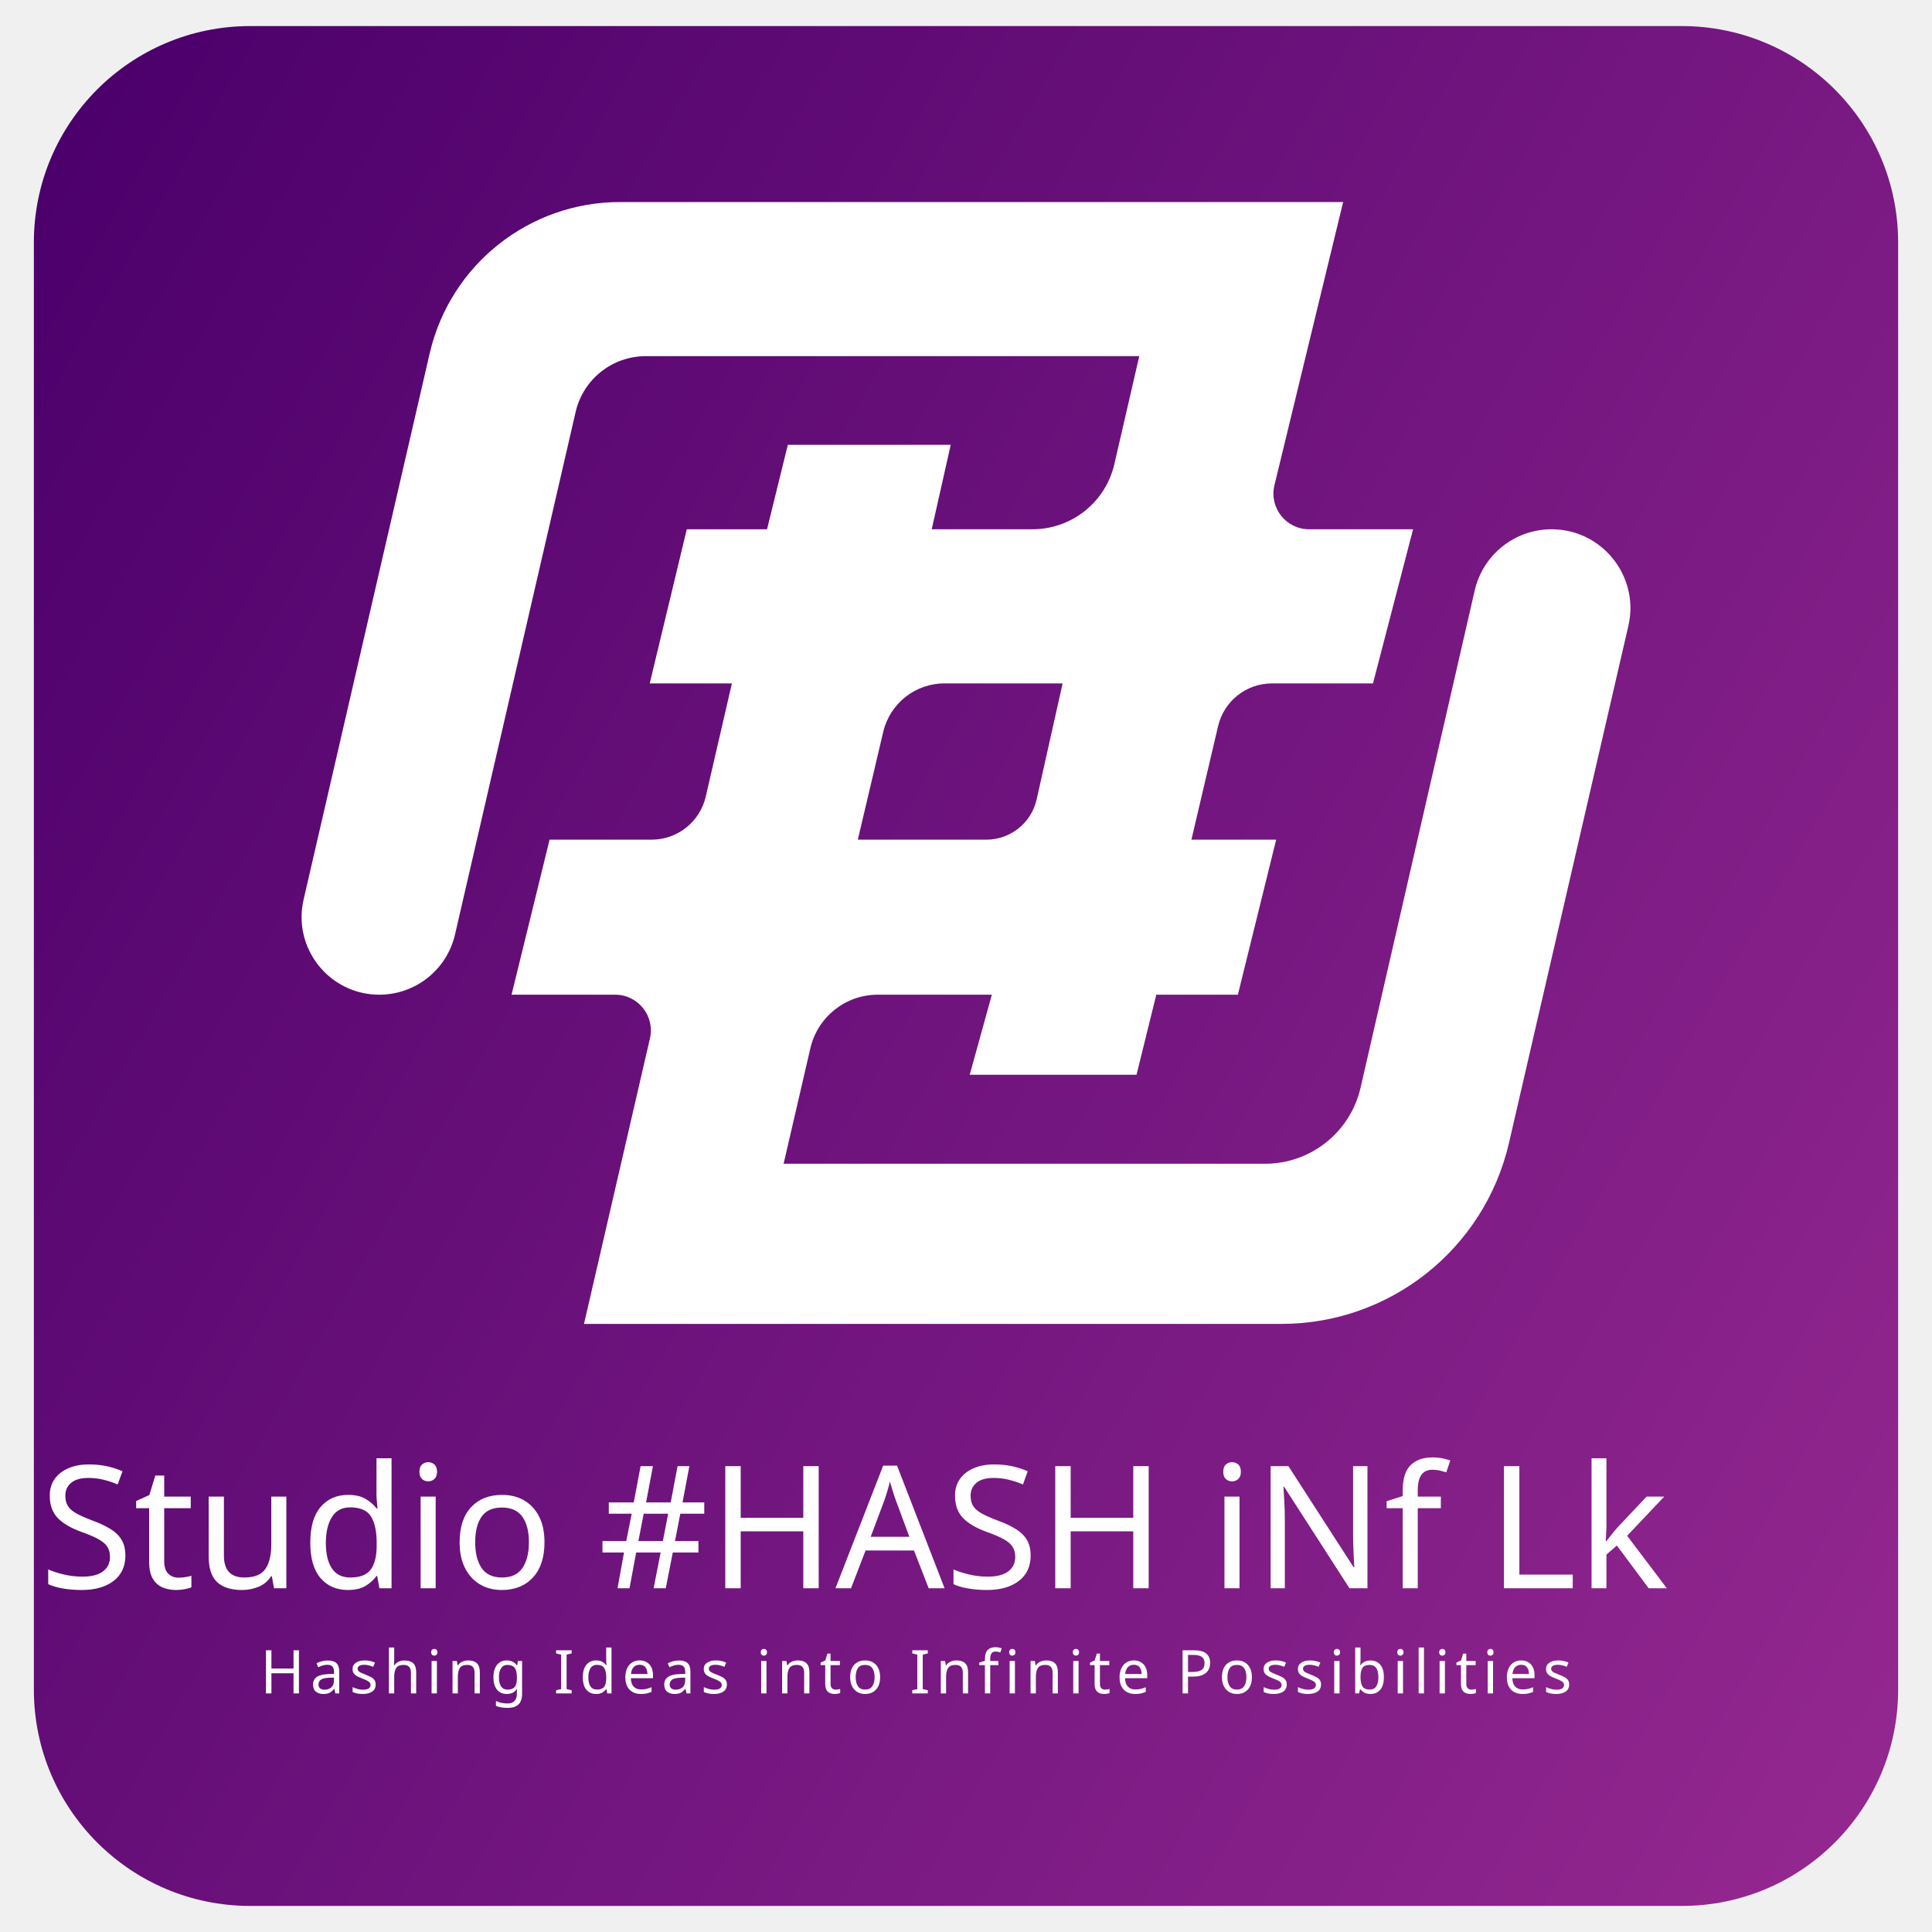
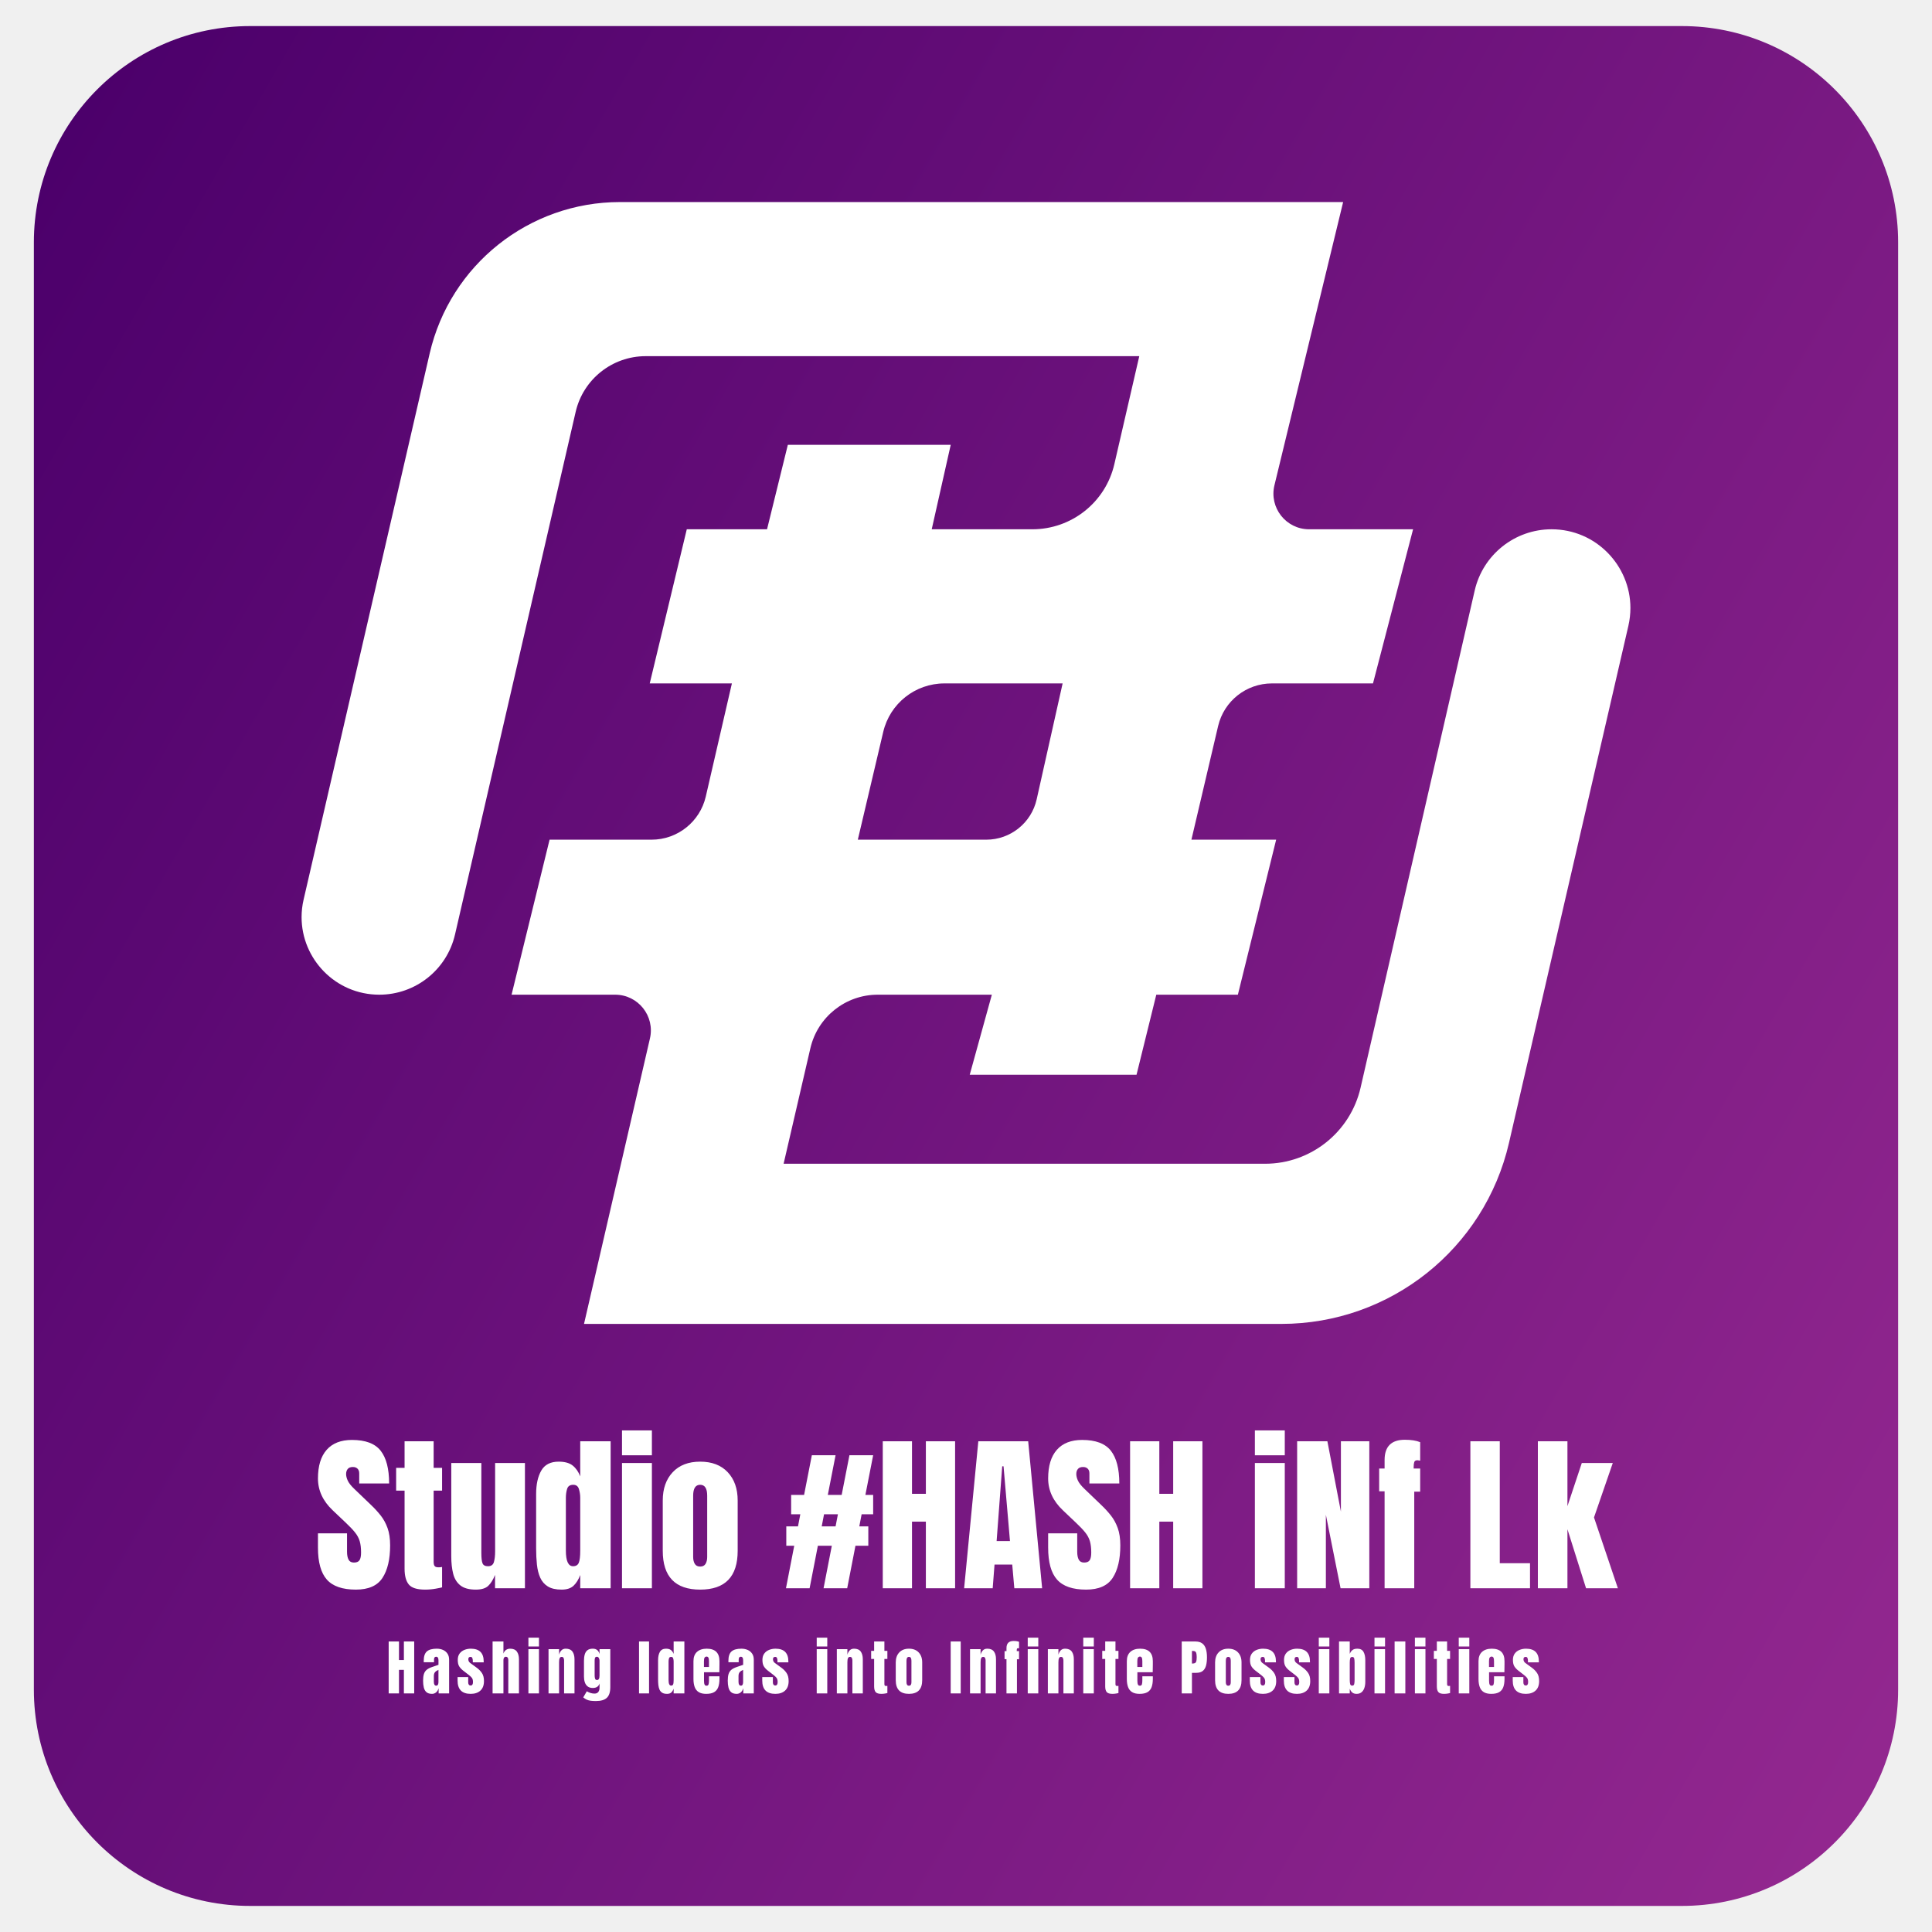
<svg xmlns="http://www.w3.org/2000/svg" viewBox="0 0 1920 1920">
  <defs>
    <style>
      .cls-1{fill:url(#Unnamed_gradient_80)}
      .cls-2{fill:#ffffff}
-       .cls-3{font-family:Anton;font-size:170;fill:#ffffff;text-anchor:middle}
-       .cls-4{font-family:Anton;font-size:60;fill:#ffffff;letter-spacing:5.34;text-anchor:middle}
    </style>
    <linearGradient id="Unnamed_gradient_80" x1="-684.118" y1="1426.424" x2="1378.124" y2="2617.059" gradientUnits="userSpaceOnUse">
      <stop offset="0" stop-color="#4c006b" />
      <stop offset="0.994" stop-color="#92278f" />
    </linearGradient>
  </defs>
  <g id="Layer_1" data-name="Layer 1">
    <path d="M248.61 25.915 L1671.39 25.915 C1790.104 25.915 1886.341 122.152 1886.341 240.867 L1886.341 1679.133 C1886.341 1797.848 1790.104 1894.085 1671.39 1894.085 L248.61 1894.085 C129.896 1894.085 33.659 1797.848 33.659 1679.133 L33.659 240.867 C33.659 122.152 129.896 25.915 248.61 25.915 Z" class="cls-1" />
    <path d="M1541.91 525.992 C1505.393 525.992 1473.713 551.242 1465.544 586.847 L1352.131 1080.922 C1341.967 1125.142 1302.585 1156.524 1257.22 1156.524 L778.74 1156.524 L805.348 1041.71 C812.563 1010.583 840.295 988.515 872.25 988.515 L985.685 988.515 L963.703 1068.106 L1129.462 1068.106 L1149.111 988.515 L1230.187 988.515 L1268.232 834.468 L1184.016 834.468 L1210.56 721.5 C1216.395 696.696 1238.547 679.169 1264.031 679.169 L1364.459 679.169 L1404.307 525.992 L1300.994 525.992 C1278.014 525.992 1261.103 504.497 1266.535 482.197 L1334.795 200.795 L616.121 200.795 C525.772 200.795 447.369 263.178 427.02 351.214 L301.724 893.986 C300.345 899.843 299.709 905.72 299.709 911.47 C299.709 952.91 333.361 988.515 376.944 988.515 C412.91 988.515 444.101 963.711 452.186 928.7 L572.092 409.29 C579.582 376.931 608.418 353.951 641.71 353.951 L1132.2 353.951 L1107.437 461.233 C1098.695 499.15 1064.915 525.992 1025.958 525.992 L925.934 525.992 L944.818 442.072 L782.941 442.072 L762.274 525.992 L682.514 525.992 L645.699 679.169 L727.349 679.169 L701.398 791.606 C695.606 816.666 673.262 834.468 647.524 834.468 L546.163 834.468 L508.394 988.515 L611.325 988.515 C634.156 988.515 651.025 1009.755 645.912 1031.971 L580.389 1315.685 L1273.431 1315.685 C1381.518 1315.685 1475.305 1241.101 1499.621 1135.751 L1618.254 622.006 C1619.612 616.001 1620.291 610.039 1620.291 604.204 C1620.291 562.191 1586.151 525.992 1541.91 525.992 Z M877.746 727.356 C884.409 699.093 909.574 679.169 938.58 679.169 L1056.025 679.169 L1030.244 794.322 C1025.003 817.769 1004.188 834.468 980.147 834.468 L852.496 834.468 Z" class="cls-2" />
-     <text transform="matrix(1 0 0 1 959.1297 1578.415)" x="0" y="0" xml:space="preserve" class="cls-3">
-       <tspan x="0" y="0">Studio #HASH iNf Lk</tspan>
-     </text>
-     <text transform="matrix(1 0 0 1 960 1682.868)" x="0" y="0" xml:space="preserve" class="cls-4">
-       <tspan x="0" y="0">Hashing Ideas into Infinite Possibilities</tspan>
-     </text>
+     <g>
+       <path d="M353.671 1579.743 C340.334 1579.743 330.719 1576.423 324.826 1569.782 C318.932 1563.142 315.985 1552.572 315.985 1538.073 L315.985 1523.796 L344.872 1523.796 L344.872 1542.058 C344.872 1545.433 345.384 1548.076 346.408 1549.985 C347.431 1551.894 349.216 1552.849 351.762 1552.849 C354.418 1552.849 356.258 1552.074 357.282 1550.524 C358.305 1548.975 358.817 1546.429 358.817 1542.888 C358.817 1538.405 358.375 1534.656 357.489 1531.64 C356.604 1528.624 355.068 1525.747 352.882 1523.007 C350.696 1520.268 347.667 1517.072 343.793 1513.42 L330.678 1500.969 C320.883 1491.727 315.985 1481.158 315.985 1469.26 C315.985 1456.809 318.877 1447.318 324.66 1440.788 C330.442 1434.258 338.812 1430.993 349.769 1430.993 C363.161 1430.993 372.666 1434.562 378.283 1441.701 C383.899 1448.84 386.708 1459.686 386.708 1474.24 L356.991 1474.24 L356.991 1464.196 C356.991 1462.204 356.424 1460.655 355.289 1459.548 C354.155 1458.441 352.619 1457.888 350.682 1457.888 C348.358 1457.888 346.657 1458.538 345.578 1459.838 C344.498 1461.139 343.959 1462.813 343.959 1464.86 C343.959 1466.908 344.512 1469.121 345.619 1471.501 C346.726 1473.88 348.912 1476.62 352.177 1479.719 L369.027 1495.905 C372.403 1499.115 375.502 1502.504 378.324 1506.074 C381.146 1509.643 383.415 1513.793 385.131 1518.525 C386.846 1523.256 387.704 1529.025 387.704 1535.832 C387.704 1549.556 385.172 1560.305 380.109 1568.081 C375.045 1575.856 366.233 1579.743 353.671 1579.743 Z M422.484 1579.743 C414.46 1579.743 409.051 1578.041 406.256 1574.638 C403.462 1571.235 402.064 1566.019 402.064 1558.991 L402.064 1481.379 L393.681 1481.379 L393.681 1458.718 L402.064 1458.718 L402.064 1432.321 L430.951 1432.321 L430.951 1458.718 L439.335 1458.718 L439.335 1481.379 L430.951 1481.379 L430.951 1552.019 C430.951 1554.066 431.283 1555.505 431.947 1556.335 C432.611 1557.165 433.884 1557.58 435.765 1557.58 C437.094 1557.58 438.283 1557.469 439.335 1557.248 L439.335 1577.502 C438.671 1577.723 436.596 1578.152 433.109 1578.789 C429.623 1579.425 426.081 1579.743 422.484 1579.743 Z M472.787 1579.743 C466.146 1579.743 461.069 1578.36 457.555 1575.593 C454.041 1572.826 451.648 1568.966 450.375 1564.013 C449.102 1559.06 448.466 1553.264 448.466 1546.623 L448.466 1453.903 L478.349 1453.903 L478.349 1543.137 C478.349 1548.117 478.736 1551.59 479.511 1553.554 C480.285 1555.519 482.112 1556.501 484.989 1556.501 C488.088 1556.501 490.039 1555.117 490.841 1552.351 C491.644 1549.584 492.045 1546.014 492.045 1541.643 L492.045 1453.903 L521.679 1453.903 L521.679 1578.415 L491.962 1578.415 L491.962 1565.134 C490.08 1569.893 487.825 1573.518 485.197 1576.008 C482.568 1578.498 478.432 1579.743 472.787 1579.743 Z M558.119 1579.743 C552.364 1579.743 547.798 1578.692 544.423 1576.589 C541.047 1574.486 538.529 1571.581 536.869 1567.873 C535.209 1564.165 534.116 1559.821 533.59 1554.841 C533.064 1549.86 532.802 1544.52 532.802 1538.82 L532.802 1484.699 C532.802 1475.126 534.503 1467.378 537.907 1461.457 C541.31 1455.536 547.079 1452.575 555.214 1452.575 C561.246 1452.575 565.88 1453.862 569.118 1456.435 C572.355 1459.008 574.859 1462.591 576.63 1467.185 L576.63 1432.321 L606.845 1432.321 L606.845 1578.415 L576.63 1578.415 L576.63 1565.217 C574.97 1569.699 572.77 1573.241 570.031 1575.842 C567.291 1578.443 563.321 1579.743 558.119 1579.743 Z M569.491 1556.501 C572.313 1556.501 574.209 1555.366 575.177 1553.098 C576.146 1550.829 576.63 1546.761 576.63 1540.895 L576.63 1488.518 C576.63 1485.585 576.201 1482.693 575.343 1479.843 C574.485 1476.993 572.59 1475.568 569.657 1475.568 C566.447 1475.568 564.428 1476.924 563.598 1479.636 C562.767 1482.347 562.352 1485.308 562.352 1488.518 L562.352 1540.895 C562.352 1551.299 564.732 1556.501 569.491 1556.501 Z M618.134 1446.267 L618.134 1421.53 L647.85 1421.53 L647.85 1446.267 Z M618.134 1578.415 L618.134 1453.903 L647.85 1453.903 L647.85 1578.415 Z M695.829 1579.743 C671.037 1579.743 658.641 1566.877 658.641 1541.144 L658.641 1491.174 C658.641 1479.442 661.934 1470.076 668.519 1463.076 C675.105 1456.075 684.208 1452.575 695.829 1452.575 C707.505 1452.575 716.636 1456.075 723.222 1463.076 C729.807 1470.076 733.099 1479.442 733.099 1491.174 L733.099 1541.144 C733.099 1566.877 720.676 1579.743 695.829 1579.743 Z M695.829 1556.833 C698.319 1556.833 700.104 1555.934 701.183 1554.135 C702.262 1552.337 702.802 1550.054 702.802 1547.287 L702.802 1486.442 C702.802 1479.193 700.477 1475.568 695.829 1475.568 C691.181 1475.568 688.856 1479.193 688.856 1486.442 L688.856 1547.287 C688.856 1550.054 689.396 1552.337 690.475 1554.135 C691.554 1555.934 693.339 1556.833 695.829 1556.833 Z M781.078 1578.415 L789.296 1536.164 L781.41 1536.164 L781.41 1516.906 L793.031 1516.906 L795.355 1504.87 L786.224 1504.87 L786.224 1485.612 L799.091 1485.612 L806.81 1446.184 L830.385 1446.184 L822.665 1485.612 L836.444 1485.612 L844.164 1446.184 L867.738 1446.184 L860.018 1485.612 L867.738 1485.612 L867.738 1504.87 L856.283 1504.87 L853.959 1516.906 L862.924 1516.906 L862.924 1536.164 L850.14 1536.164 L841.923 1578.415 L818.432 1578.415 L826.649 1536.164 L812.787 1536.164 L804.569 1578.415 Z M816.605 1516.906 L830.385 1516.906 L832.709 1504.87 L818.93 1504.87 Z M877.284 1578.415 L877.284 1432.321 L906.337 1432.321 L906.337 1484.533 L920.116 1484.533 L920.116 1432.321 L949.169 1432.321 L949.169 1578.415 L920.116 1578.415 L920.116 1512.175 L906.337 1512.175 L906.337 1578.415 Z M958.134 1578.415 L972.245 1432.321 L1021.801 1432.321 L1035.663 1578.415 L1008.021 1578.415 L1005.946 1554.841 L988.349 1554.841 L986.522 1578.415 Z M990.424 1531.516 L1003.705 1531.516 L997.313 1457.224 L995.985 1457.224 Z M1079.325 1579.743 C1065.988 1579.743 1056.373 1576.423 1050.48 1569.782 C1044.586 1563.142 1041.64 1552.572 1041.64 1538.073 L1041.64 1523.796 L1070.526 1523.796 L1070.526 1542.058 C1070.526 1545.433 1071.038 1548.076 1072.062 1549.985 C1073.086 1551.894 1074.87 1552.849 1077.416 1552.849 C1080.072 1552.849 1081.912 1552.074 1082.936 1550.524 C1083.96 1548.975 1084.472 1546.429 1084.472 1542.888 C1084.472 1538.405 1084.029 1534.656 1083.143 1531.64 C1082.258 1528.624 1080.722 1525.747 1078.536 1523.007 C1076.351 1520.268 1073.321 1517.072 1069.447 1513.42 L1056.332 1500.969 C1046.537 1491.727 1041.64 1481.158 1041.64 1469.26 C1041.64 1456.809 1044.531 1447.318 1050.314 1440.788 C1056.097 1434.258 1064.467 1430.993 1075.424 1430.993 C1088.816 1430.993 1098.32 1434.562 1103.937 1441.701 C1109.554 1448.84 1112.362 1459.686 1112.362 1474.24 L1082.645 1474.24 L1082.645 1464.196 C1082.645 1462.204 1082.078 1460.655 1080.944 1459.548 C1079.809 1458.441 1078.274 1457.888 1076.337 1457.888 C1074.013 1457.888 1072.311 1458.538 1071.232 1459.838 C1070.153 1461.139 1069.613 1462.813 1069.613 1464.86 C1069.613 1466.908 1070.167 1469.121 1071.273 1471.501 C1072.38 1473.88 1074.566 1476.62 1077.831 1479.719 L1094.682 1495.905 C1098.057 1499.115 1101.156 1502.504 1103.978 1506.074 C1106.801 1509.643 1109.07 1513.793 1110.785 1518.525 C1112.501 1523.256 1113.358 1529.025 1113.358 1535.832 C1113.358 1549.556 1110.827 1560.305 1105.763 1568.081 C1100.7 1575.856 1091.887 1579.743 1079.325 1579.743 Z M1123.07 1578.415 L1123.07 1432.321 L1152.123 1432.321 L1152.123 1484.533 L1165.902 1484.533 L1165.902 1432.321 L1194.955 1432.321 L1194.955 1578.415 L1165.902 1578.415 L1165.902 1512.175 L1152.123 1512.175 L1152.123 1578.415 Z M1247.084 1446.267 L1247.084 1421.53 L1276.801 1421.53 L1276.801 1446.267 Z M1247.084 1578.415 L1247.084 1453.903 L1276.801 1453.903 L1276.801 1578.415 Z M1289.086 1578.415 L1289.086 1432.321 L1319.135 1432.321 L1332.582 1502.297 L1332.582 1432.321 L1360.805 1432.321 L1360.805 1578.415 L1332.25 1578.415 L1317.64 1505.368 L1317.64 1578.415 Z M1375.995 1578.415 L1375.995 1482.043 L1370.599 1482.043 L1370.599 1459.382 L1375.995 1459.382 L1375.995 1450.915 C1375.995 1437.523 1382.691 1430.827 1396.083 1430.827 C1402.391 1430.827 1407.483 1431.63 1411.356 1433.234 L1411.356 1451.579 C1409.973 1451.302 1409.06 1451.164 1408.617 1451.164 C1406.902 1451.164 1405.85 1451.787 1405.463 1453.032 C1405.075 1454.277 1404.882 1455.868 1404.882 1457.805 L1404.882 1459.382 L1411.356 1459.382 L1411.356 1482.375 L1405.463 1482.375 L1405.463 1578.415 Z M1461.244 1578.415 L1461.244 1432.321 L1490.463 1432.321 L1490.463 1553.513 L1520.512 1553.513 L1520.512 1578.415 Z M1528.314 1578.415 L1528.314 1432.321 L1557.699 1432.321 L1557.699 1496.818 L1571.976 1453.903 L1602.772 1453.903 L1584.096 1508.024 L1607.836 1578.415 L1576.21 1578.415 L1557.699 1519.728 L1557.699 1578.415 Z" class="cls-2" />
+     </g>
+     <g>
+       <path d="M386.262 1682.868 L386.262 1631.305 L396.516 1631.305 L396.516 1649.733 L401.38 1649.733 L401.38 1631.305 L411.634 1631.305 L411.634 1682.868 L401.38 1682.868 L401.38 1659.489 L396.516 1659.489 L396.516 1682.868 Z M429.366 1683.337 C426.925 1683.337 425.064 1682.77 423.785 1681.637 C422.506 1680.505 421.632 1678.952 421.163 1676.979 C420.694 1675.007 420.46 1672.77 420.46 1670.27 C420.46 1667.594 420.724 1665.402 421.251 1663.693 C421.778 1661.984 422.682 1660.583 423.961 1659.489 C425.24 1658.395 427.003 1657.468 429.249 1656.706 L435.753 1654.479 L435.753 1649.968 C435.753 1647.604 434.981 1646.423 433.438 1646.423 C432.032 1646.423 431.329 1647.38 431.329 1649.294 L431.329 1651.93 L421.134 1651.93 C421.114 1651.774 421.104 1651.574 421.104 1651.33 C421.104 1651.086 421.104 1650.807 421.104 1650.495 C421.104 1646.12 422.135 1643.019 424.195 1641.193 C426.256 1639.367 429.522 1638.454 433.995 1638.454 C436.339 1638.454 438.438 1638.869 440.294 1639.699 C442.149 1640.529 443.619 1641.755 444.703 1643.376 C445.787 1644.997 446.329 1646.999 446.329 1649.382 L446.329 1682.868 L435.899 1682.868 L435.899 1677.653 C435.391 1679.489 434.552 1680.895 433.38 1681.872 C432.208 1682.848 430.87 1683.337 429.366 1683.337 Z M433.497 1675.192 C434.356 1675.192 434.942 1674.831 435.255 1674.108 C435.567 1673.386 435.724 1672.604 435.724 1671.764 L435.724 1659.518 C434.278 1660.104 433.155 1660.842 432.354 1661.73 C431.554 1662.619 431.153 1663.923 431.153 1665.641 L431.153 1671.296 C431.153 1673.893 431.934 1675.192 433.497 1675.192 Z M467.753 1683.337 C459.081 1683.337 454.745 1678.942 454.745 1670.153 L454.745 1666.667 L465.292 1666.667 L465.292 1671.823 C465.292 1672.819 465.487 1673.6 465.878 1674.167 C466.269 1674.733 466.894 1675.016 467.753 1675.016 C469.276 1675.016 470.038 1673.874 470.038 1671.589 C470.038 1669.675 469.638 1668.244 468.837 1667.297 C468.036 1666.349 467.06 1665.436 465.907 1664.557 L460.312 1660.251 C458.554 1658.884 457.216 1657.438 456.298 1655.915 C455.38 1654.391 454.921 1652.272 454.921 1649.557 C454.921 1647.038 455.522 1644.958 456.723 1643.317 C457.924 1641.677 459.516 1640.456 461.498 1639.655 C463.481 1638.854 465.624 1638.454 467.929 1638.454 C476.444 1638.454 480.702 1642.702 480.702 1651.198 L480.702 1652.018 L469.862 1652.018 L469.862 1650.348 C469.862 1649.469 469.711 1648.62 469.408 1647.8 C469.106 1646.979 468.515 1646.569 467.636 1646.569 C466.151 1646.569 465.409 1647.35 465.409 1648.913 C465.409 1650.495 466.034 1651.735 467.284 1652.634 L473.788 1657.38 C475.819 1658.844 477.523 1660.583 478.9 1662.594 C480.277 1664.606 480.966 1667.282 480.966 1670.622 C480.966 1674.762 479.789 1677.917 477.436 1680.085 C475.082 1682.253 471.855 1683.337 467.753 1683.337 Z M489.529 1682.868 L489.529 1631.305 L500.31 1631.305 L500.31 1643.288 C500.876 1641.647 501.745 1640.431 502.917 1639.64 C504.089 1638.849 505.456 1638.454 507.019 1638.454 C510.066 1638.454 512.282 1639.411 513.669 1641.325 C515.056 1643.239 515.749 1645.807 515.749 1649.03 L515.749 1682.868 L505.144 1682.868 L505.144 1649.704 C505.144 1648.747 504.944 1647.966 504.543 1647.36 C504.143 1646.755 503.513 1646.452 502.654 1646.452 C501.931 1646.452 501.36 1646.764 500.94 1647.389 C500.52 1648.014 500.31 1648.757 500.31 1649.616 L500.31 1682.868 Z M525.132 1636.227 L525.132 1627.497 L535.62 1627.497 L535.62 1636.227 Z M525.132 1682.868 L525.132 1638.923 L535.62 1638.923 L535.62 1682.868 Z M545.121 1682.868 L545.121 1638.923 L555.609 1638.923 L555.609 1644.518 C556 1642.839 556.727 1641.408 557.792 1640.226 C558.856 1639.045 560.335 1638.454 562.23 1638.454 C565.277 1638.454 567.489 1639.391 568.866 1641.266 C570.243 1643.141 570.931 1645.71 570.931 1648.971 L570.931 1682.868 L560.589 1682.868 L560.589 1650.055 C560.589 1649.196 560.414 1648.4 560.062 1647.668 C559.71 1646.935 559.105 1646.569 558.246 1646.569 C557.445 1646.569 556.854 1646.847 556.473 1647.404 C556.092 1647.961 555.853 1648.654 555.755 1649.484 C555.658 1650.314 555.609 1651.139 555.609 1651.96 L555.609 1682.868 Z M592.209 1690.485 C590.177 1690.485 588.434 1690.383 586.979 1690.178 C585.524 1689.972 584.22 1689.606 583.068 1689.079 C581.916 1688.552 580.763 1687.809 579.611 1686.852 L583.156 1680.788 C585.715 1682.311 588.273 1683.073 590.832 1683.073 C592.511 1683.073 593.761 1682.536 594.582 1681.462 C595.402 1680.387 595.812 1678.991 595.812 1677.272 L595.812 1672.966 C594.972 1675.973 592.736 1677.477 589.103 1677.477 C587.013 1677.477 585.324 1676.979 584.035 1675.983 C582.746 1674.987 581.808 1673.639 581.222 1671.94 C580.636 1670.241 580.343 1668.346 580.343 1666.257 L580.343 1650.466 C580.343 1648.102 580.597 1646.017 581.105 1644.211 C581.613 1642.404 582.502 1640.993 583.771 1639.977 C585.041 1638.962 586.818 1638.454 589.103 1638.454 C591.037 1638.454 592.546 1638.942 593.63 1639.919 C594.714 1640.895 595.441 1642.214 595.812 1643.874 L595.812 1638.923 L606.506 1638.923 L606.506 1676.598 C606.506 1681.579 605.358 1685.138 603.063 1687.277 C600.768 1689.416 597.15 1690.485 592.209 1690.485 Z M593.351 1669.567 C594.992 1669.567 595.812 1668.083 595.812 1665.114 L595.812 1650.173 C595.812 1649.372 595.583 1648.552 595.124 1647.712 C594.665 1646.872 594.035 1646.452 593.234 1646.452 C592.218 1646.452 591.584 1646.828 591.33 1647.58 C591.076 1648.332 590.949 1649.196 590.949 1650.173 L590.949 1665.114 C590.949 1666.169 591.081 1667.175 591.344 1668.132 C591.608 1669.089 592.277 1669.567 593.351 1669.567 Z M635.057 1682.868 L635.057 1631.305 L645.018 1631.305 L645.018 1682.868 Z M662.926 1683.337 C660.895 1683.337 659.283 1682.966 658.092 1682.223 C656.901 1681.481 656.012 1680.456 655.426 1679.147 C654.84 1677.839 654.454 1676.305 654.269 1674.548 C654.083 1672.79 653.99 1670.905 653.99 1668.893 L653.99 1649.792 C653.99 1646.413 654.591 1643.678 655.792 1641.589 C656.993 1639.499 659.029 1638.454 661.901 1638.454 C664.029 1638.454 665.665 1638.908 666.808 1639.816 C667.95 1640.724 668.834 1641.989 669.459 1643.61 L669.459 1631.305 L680.123 1631.305 L680.123 1682.868 L669.459 1682.868 L669.459 1678.21 C668.873 1679.792 668.097 1681.042 667.13 1681.96 C666.163 1682.878 664.762 1683.337 662.926 1683.337 Z M666.94 1675.134 C667.936 1675.134 668.605 1674.733 668.946 1673.932 C669.288 1673.132 669.459 1671.696 669.459 1669.626 L669.459 1651.139 C669.459 1650.104 669.308 1649.084 669.005 1648.078 C668.702 1647.072 668.033 1646.569 666.998 1646.569 C665.865 1646.569 665.152 1647.048 664.86 1648.005 C664.567 1648.962 664.42 1650.007 664.42 1651.139 L664.42 1669.626 C664.42 1673.298 665.26 1675.134 666.94 1675.134 Z M701.811 1683.337 C698.686 1683.337 696.196 1682.751 694.34 1681.579 C692.485 1680.407 691.157 1678.718 690.356 1676.511 C689.555 1674.303 689.155 1671.647 689.155 1668.542 L689.155 1650.876 C689.155 1646.794 690.326 1643.703 692.67 1641.603 C695.014 1639.504 698.237 1638.454 702.338 1638.454 C710.776 1638.454 714.994 1642.594 714.994 1650.876 L714.994 1654.069 C714.994 1657.936 714.955 1660.534 714.877 1661.862 L699.643 1661.862 L699.643 1670.358 C699.643 1671.139 699.692 1671.906 699.789 1672.658 C699.887 1673.41 700.107 1674.03 700.449 1674.518 C700.79 1675.007 701.342 1675.251 702.104 1675.251 C703.198 1675.251 703.881 1674.777 704.155 1673.83 C704.428 1672.883 704.565 1671.647 704.565 1670.124 L704.565 1665.905 L714.994 1665.905 L714.994 1668.395 C714.994 1671.677 714.589 1674.426 713.779 1676.642 C712.968 1678.859 711.601 1680.529 709.677 1681.652 C707.753 1682.775 705.131 1683.337 701.811 1683.337 Z M699.584 1656.647 L704.565 1656.647 L704.565 1650.729 C704.565 1649.147 704.369 1648.01 703.979 1647.316 C703.588 1646.623 703.002 1646.276 702.221 1646.276 C701.381 1646.276 700.732 1646.608 700.273 1647.272 C699.814 1647.936 699.584 1649.089 699.584 1650.729 Z M732.141 1683.337 C729.7 1683.337 727.839 1682.77 726.56 1681.637 C725.281 1680.505 724.407 1678.952 723.938 1676.979 C723.469 1675.007 723.235 1672.77 723.235 1670.27 C723.235 1667.594 723.499 1665.402 724.026 1663.693 C724.553 1661.984 725.457 1660.583 726.736 1659.489 C728.015 1658.395 729.778 1657.468 732.024 1656.706 L738.528 1654.479 L738.528 1649.968 C738.528 1647.604 737.756 1646.423 736.213 1646.423 C734.807 1646.423 734.104 1647.38 734.104 1649.294 L734.104 1651.93 L723.909 1651.93 C723.889 1651.774 723.879 1651.574 723.879 1651.33 C723.879 1651.086 723.879 1650.807 723.879 1650.495 C723.879 1646.12 724.91 1643.019 726.97 1641.193 C729.031 1639.367 732.297 1638.454 736.77 1638.454 C739.114 1638.454 741.213 1638.869 743.069 1639.699 C744.924 1640.529 746.394 1641.755 747.478 1643.376 C748.562 1644.997 749.104 1646.999 749.104 1649.382 L749.104 1682.868 L738.674 1682.868 L738.674 1677.653 C738.166 1679.489 737.327 1680.895 736.155 1681.872 C734.983 1682.848 733.645 1683.337 732.141 1683.337 Z M736.272 1675.192 C737.131 1675.192 737.717 1674.831 738.03 1674.108 C738.342 1673.386 738.499 1672.604 738.499 1671.764 L738.499 1659.518 C737.053 1660.104 735.93 1660.842 735.129 1661.73 C734.329 1662.619 733.928 1663.923 733.928 1665.641 L733.928 1671.296 C733.928 1673.893 734.709 1675.192 736.272 1675.192 Z M770.528 1683.337 C761.856 1683.337 757.52 1678.942 757.52 1670.153 L757.52 1666.667 L768.067 1666.667 L768.067 1671.823 C768.067 1672.819 768.262 1673.6 768.653 1674.167 C769.044 1674.733 769.669 1675.016 770.528 1675.016 C772.051 1675.016 772.813 1673.874 772.813 1671.589 C772.813 1669.675 772.413 1668.244 771.612 1667.297 C770.811 1666.349 769.835 1665.436 768.682 1664.557 L763.087 1660.251 C761.329 1658.884 759.991 1657.438 759.073 1655.915 C758.155 1654.391 757.696 1652.272 757.696 1649.557 C757.696 1647.038 758.297 1644.958 759.498 1643.317 C760.699 1641.677 762.291 1640.456 764.273 1639.655 C766.256 1638.854 768.399 1638.454 770.704 1638.454 C779.219 1638.454 783.477 1642.702 783.477 1651.198 L783.477 1652.018 L772.637 1652.018 L772.637 1650.348 C772.637 1649.469 772.486 1648.62 772.183 1647.8 C771.881 1646.979 771.29 1646.569 770.411 1646.569 C768.926 1646.569 768.184 1647.35 768.184 1648.913 C768.184 1650.495 768.809 1651.735 770.059 1652.634 L776.563 1657.38 C778.594 1658.844 780.298 1660.583 781.675 1662.594 C783.052 1664.606 783.741 1667.282 783.741 1670.622 C783.741 1674.762 782.564 1677.917 780.211 1680.085 C777.857 1682.253 774.63 1683.337 770.528 1683.337 Z M811.647 1636.227 L811.647 1627.497 L822.136 1627.497 L822.136 1636.227 Z M811.647 1682.868 L811.647 1638.923 L822.136 1638.923 L822.136 1682.868 Z M831.636 1682.868 L831.636 1638.923 L842.124 1638.923 L842.124 1644.518 C842.515 1642.839 843.242 1641.408 844.307 1640.226 C845.371 1639.045 846.851 1638.454 848.745 1638.454 C851.792 1638.454 854.004 1639.391 855.381 1641.266 C856.758 1643.141 857.446 1645.71 857.446 1648.971 L857.446 1682.868 L847.105 1682.868 L847.105 1650.055 C847.105 1649.196 846.929 1648.4 846.577 1647.668 C846.226 1646.935 845.62 1646.569 844.761 1646.569 C843.96 1646.569 843.369 1646.847 842.988 1647.404 C842.608 1647.961 842.368 1648.654 842.271 1649.484 C842.173 1650.314 842.124 1651.139 842.124 1651.96 L842.124 1682.868 Z M875.911 1683.337 C873.079 1683.337 871.17 1682.736 870.184 1681.535 C869.198 1680.334 868.704 1678.493 868.704 1676.012 L868.704 1648.62 L865.745 1648.62 L865.745 1640.622 L868.704 1640.622 L868.704 1631.305 L878.9 1631.305 L878.9 1640.622 L881.859 1640.622 L881.859 1648.62 L878.9 1648.62 L878.9 1673.552 C878.9 1674.274 879.017 1674.782 879.251 1675.075 C879.486 1675.368 879.935 1675.514 880.599 1675.514 C881.068 1675.514 881.488 1675.475 881.859 1675.397 L881.859 1682.546 C881.624 1682.624 880.892 1682.775 879.661 1683 C878.431 1683.224 877.181 1683.337 875.911 1683.337 Z M903.312 1683.337 C894.562 1683.337 890.187 1678.796 890.187 1669.714 L890.187 1652.077 C890.187 1647.936 891.349 1644.631 893.673 1642.16 C895.997 1639.689 899.21 1638.454 903.312 1638.454 C907.433 1638.454 910.656 1639.689 912.98 1642.16 C915.304 1644.631 916.466 1647.936 916.466 1652.077 L916.466 1669.714 C916.466 1678.796 912.081 1683.337 903.312 1683.337 Z M903.312 1675.251 C904.191 1675.251 904.821 1674.933 905.202 1674.299 C905.582 1673.664 905.773 1672.858 905.773 1671.882 L905.773 1650.407 C905.773 1647.848 904.953 1646.569 903.312 1646.569 C901.671 1646.569 900.851 1647.848 900.851 1650.407 L900.851 1671.882 C900.851 1672.858 901.041 1673.664 901.422 1674.299 C901.803 1674.933 902.433 1675.251 903.312 1675.251 Z M944.783 1682.868 L944.783 1631.305 L954.744 1631.305 L954.744 1682.868 Z M964.01 1682.868 L964.01 1638.923 L974.498 1638.923 L974.498 1644.518 C974.889 1642.839 975.616 1641.408 976.681 1640.226 C977.745 1639.045 979.225 1638.454 981.119 1638.454 C984.166 1638.454 986.378 1639.391 987.755 1641.266 C989.132 1643.141 989.82 1645.71 989.82 1648.971 L989.82 1682.868 L979.478 1682.868 L979.478 1650.055 C979.478 1649.196 979.303 1648.4 978.951 1647.668 C978.6 1646.935 977.994 1646.569 977.135 1646.569 C976.334 1646.569 975.743 1646.847 975.362 1647.404 C974.981 1647.961 974.742 1648.654 974.644 1649.484 C974.547 1650.314 974.498 1651.139 974.498 1651.96 L974.498 1682.868 Z M1000.229 1682.868 L1000.229 1648.854 L998.324 1648.854 L998.324 1640.856 L1000.229 1640.856 L1000.229 1637.868 C1000.229 1633.141 1002.592 1630.778 1007.318 1630.778 C1009.545 1630.778 1011.342 1631.061 1012.709 1631.628 L1012.709 1638.102 C1012.221 1638.005 1011.899 1637.956 1011.742 1637.956 C1011.137 1637.956 1010.766 1638.176 1010.629 1638.615 C1010.492 1639.054 1010.424 1639.616 1010.424 1640.3 L1010.424 1640.856 L1012.709 1640.856 L1012.709 1648.971 L1010.629 1648.971 L1010.629 1682.868 Z M1021.36 1636.227 L1021.36 1627.497 L1031.848 1627.497 L1031.848 1636.227 Z M1021.36 1682.868 L1021.36 1638.923 L1031.848 1638.923 L1031.848 1682.868 Z M1041.348 1682.868 L1041.348 1638.923 L1051.836 1638.923 L1051.836 1644.518 C1052.227 1642.839 1052.954 1641.408 1054.019 1640.226 C1055.083 1639.045 1056.563 1638.454 1058.457 1638.454 C1061.504 1638.454 1063.716 1639.391 1065.093 1641.266 C1066.47 1643.141 1067.159 1645.71 1067.159 1648.971 L1067.159 1682.868 L1056.817 1682.868 L1056.817 1650.055 C1056.817 1649.196 1056.641 1648.4 1056.289 1647.668 C1055.938 1646.935 1055.332 1646.569 1054.473 1646.569 C1053.672 1646.569 1053.081 1646.847 1052.701 1647.404 C1052.32 1647.961 1052.08 1648.654 1051.983 1649.484 C1051.885 1650.314 1051.836 1651.139 1051.836 1651.96 L1051.836 1682.868 Z M1076.542 1636.227 L1076.542 1627.497 L1087.03 1627.497 L1087.03 1636.227 Z M1076.542 1682.868 L1076.542 1638.923 L1087.03 1638.923 L1087.03 1682.868 Z M1105.553 1683.337 C1102.721 1683.337 1100.812 1682.736 1099.826 1681.535 C1098.84 1680.334 1098.346 1678.493 1098.346 1676.012 L1098.346 1648.62 L1095.387 1648.62 L1095.387 1640.622 L1098.346 1640.622 L1098.346 1631.305 L1108.542 1631.305 L1108.542 1640.622 L1111.501 1640.622 L1111.501 1648.62 L1108.542 1648.62 L1108.542 1673.552 C1108.542 1674.274 1108.659 1674.782 1108.893 1675.075 C1109.128 1675.368 1109.577 1675.514 1110.241 1675.514 C1110.71 1675.514 1111.13 1675.475 1111.501 1675.397 L1111.501 1682.546 C1111.266 1682.624 1110.534 1682.775 1109.303 1683 C1108.073 1683.224 1106.823 1683.337 1105.553 1683.337 Z M1132.485 1683.337 C1129.36 1683.337 1126.87 1682.751 1125.015 1681.579 C1123.159 1680.407 1121.831 1678.718 1121.03 1676.511 C1120.229 1674.303 1119.829 1671.647 1119.829 1668.542 L1119.829 1650.876 C1119.829 1646.794 1121.001 1643.703 1123.345 1641.603 C1125.688 1639.504 1128.911 1638.454 1133.013 1638.454 C1141.45 1638.454 1145.669 1642.594 1145.669 1650.876 L1145.669 1654.069 C1145.669 1657.936 1145.63 1660.534 1145.552 1661.862 L1130.317 1661.862 L1130.317 1670.358 C1130.317 1671.139 1130.366 1671.906 1130.464 1672.658 C1130.561 1673.41 1130.781 1674.03 1131.123 1674.518 C1131.465 1675.007 1132.016 1675.251 1132.778 1675.251 C1133.872 1675.251 1134.556 1674.777 1134.829 1673.83 C1135.102 1672.883 1135.239 1671.647 1135.239 1670.124 L1135.239 1665.905 L1145.669 1665.905 L1145.669 1668.395 C1145.669 1671.677 1145.264 1674.426 1144.453 1676.642 C1143.642 1678.859 1142.275 1680.529 1140.351 1681.652 C1138.428 1682.775 1135.806 1683.337 1132.485 1683.337 Z M1130.259 1656.647 L1135.239 1656.647 L1135.239 1650.729 C1135.239 1649.147 1135.044 1648.01 1134.653 1647.316 C1134.263 1646.623 1133.677 1646.276 1132.895 1646.276 C1132.056 1646.276 1131.406 1646.608 1130.947 1647.272 C1130.488 1647.936 1130.259 1649.089 1130.259 1650.729 Z M1174.396 1682.868 L1174.396 1631.305 L1188.019 1631.305 C1190.87 1631.305 1193.131 1631.94 1194.801 1633.21 C1196.471 1634.479 1197.667 1636.286 1198.39 1638.63 C1199.112 1640.973 1199.474 1643.766 1199.474 1647.009 C1199.474 1650.134 1199.171 1652.853 1198.566 1655.168 C1197.96 1657.482 1196.881 1659.274 1195.328 1660.544 C1193.776 1661.813 1191.573 1662.448 1188.722 1662.448 L1184.532 1662.448 L1184.532 1682.868 Z M1184.532 1653.19 L1185.118 1653.19 C1187.032 1653.19 1188.204 1652.653 1188.634 1651.579 C1189.064 1650.505 1189.279 1648.923 1189.279 1646.833 C1189.279 1644.88 1189.069 1643.371 1188.649 1642.306 C1188.229 1641.242 1187.237 1640.71 1185.675 1640.71 L1184.532 1640.71 Z M1220.663 1683.337 C1211.913 1683.337 1207.538 1678.796 1207.538 1669.714 L1207.538 1652.077 C1207.538 1647.936 1208.701 1644.631 1211.025 1642.16 C1213.349 1639.689 1216.562 1638.454 1220.663 1638.454 C1224.785 1638.454 1228.007 1639.689 1230.331 1642.16 C1232.656 1644.631 1233.818 1647.936 1233.818 1652.077 L1233.818 1669.714 C1233.818 1678.796 1229.433 1683.337 1220.663 1683.337 Z M1220.663 1675.251 C1221.542 1675.251 1222.172 1674.933 1222.553 1674.299 C1222.934 1673.664 1223.124 1672.858 1223.124 1671.882 L1223.124 1650.407 C1223.124 1647.848 1222.304 1646.569 1220.663 1646.569 C1219.023 1646.569 1218.202 1647.848 1218.202 1650.407 L1218.202 1671.882 C1218.202 1672.858 1218.393 1673.664 1218.774 1674.299 C1219.155 1674.933 1219.785 1675.251 1220.663 1675.251 Z M1255.066 1683.337 C1246.394 1683.337 1242.058 1678.942 1242.058 1670.153 L1242.058 1666.667 L1252.605 1666.667 L1252.605 1671.823 C1252.605 1672.819 1252.8 1673.6 1253.191 1674.167 C1253.582 1674.733 1254.207 1675.016 1255.066 1675.016 C1256.589 1675.016 1257.351 1673.874 1257.351 1671.589 C1257.351 1669.675 1256.951 1668.244 1256.15 1667.297 C1255.349 1666.349 1254.373 1665.436 1253.22 1664.557 L1247.625 1660.251 C1245.867 1658.884 1244.529 1657.438 1243.611 1655.915 C1242.693 1654.391 1242.234 1652.272 1242.234 1649.557 C1242.234 1647.038 1242.834 1644.958 1244.036 1643.317 C1245.237 1641.677 1246.829 1640.456 1248.811 1639.655 C1250.793 1638.854 1252.937 1638.454 1255.242 1638.454 C1263.757 1638.454 1268.015 1642.702 1268.015 1651.198 L1268.015 1652.018 L1257.175 1652.018 L1257.175 1650.348 C1257.175 1649.469 1257.024 1648.62 1256.721 1647.8 C1256.418 1646.979 1255.828 1646.569 1254.949 1646.569 C1253.464 1646.569 1252.722 1647.35 1252.722 1648.913 C1252.722 1650.495 1253.347 1651.735 1254.597 1652.634 L1261.101 1657.38 C1263.132 1658.844 1264.836 1660.583 1266.213 1662.594 C1267.59 1664.606 1268.279 1667.282 1268.279 1670.622 C1268.279 1674.762 1267.102 1677.917 1264.749 1680.085 C1262.395 1682.253 1259.168 1683.337 1255.066 1683.337 Z M1288.883 1683.337 C1280.211 1683.337 1275.875 1678.942 1275.875 1670.153 L1275.875 1666.667 L1286.422 1666.667 L1286.422 1671.823 C1286.422 1672.819 1286.617 1673.6 1287.008 1674.167 C1287.398 1674.733 1288.023 1675.016 1288.883 1675.016 C1290.406 1675.016 1291.168 1673.874 1291.168 1671.589 C1291.168 1669.675 1290.767 1668.244 1289.966 1667.297 C1289.166 1666.349 1288.189 1665.436 1287.037 1664.557 L1281.441 1660.251 C1279.683 1658.884 1278.345 1657.438 1277.427 1655.915 C1276.509 1654.391 1276.05 1652.272 1276.05 1649.557 C1276.05 1647.038 1276.651 1644.958 1277.852 1643.317 C1279.053 1641.677 1280.645 1640.456 1282.628 1639.655 C1284.61 1638.854 1286.754 1638.454 1289.058 1638.454 C1297.574 1638.454 1301.832 1642.702 1301.832 1651.198 L1301.832 1652.018 L1290.992 1652.018 L1290.992 1650.348 C1290.992 1649.469 1290.841 1648.62 1290.538 1647.8 C1290.235 1646.979 1289.644 1646.569 1288.765 1646.569 C1287.281 1646.569 1286.539 1647.35 1286.539 1648.913 C1286.539 1650.495 1287.164 1651.735 1288.414 1652.634 L1294.918 1657.38 C1296.949 1658.844 1298.653 1660.583 1300.03 1662.594 C1301.407 1664.606 1302.095 1667.282 1302.095 1670.622 C1302.095 1674.762 1300.919 1677.917 1298.565 1680.085 C1296.212 1682.253 1292.984 1683.337 1288.883 1683.337 Z M1310.599 1636.227 L1310.599 1627.497 L1321.088 1627.497 L1321.088 1636.227 Z M1310.599 1682.868 L1310.599 1638.923 L1321.088 1638.923 L1321.088 1682.868 Z M1348.137 1683.337 C1346.418 1683.337 1345.021 1682.912 1343.947 1682.062 C1342.873 1681.213 1342.014 1679.919 1341.369 1678.18 L1341.369 1682.868 L1330.705 1682.868 L1330.705 1631.305 L1341.369 1631.305 L1341.369 1643.61 C1342.014 1641.989 1342.907 1640.724 1344.05 1639.816 C1345.192 1638.908 1346.828 1638.454 1348.957 1638.454 C1351.828 1638.454 1353.854 1639.499 1355.036 1641.589 C1356.218 1643.678 1356.809 1646.413 1356.809 1649.792 L1356.809 1671.413 C1356.809 1673.659 1356.501 1675.685 1355.886 1677.492 C1355.271 1679.299 1354.323 1680.724 1353.044 1681.769 C1351.765 1682.814 1350.129 1683.337 1348.137 1683.337 Z M1343.801 1675.163 C1344.914 1675.163 1345.588 1674.616 1345.822 1673.522 C1346.057 1672.428 1346.174 1671.081 1346.174 1669.479 L1346.174 1652.311 C1346.174 1650.69 1346.057 1649.338 1345.822 1648.254 C1345.588 1647.17 1344.924 1646.628 1343.83 1646.628 C1342.697 1646.628 1342.004 1647.179 1341.75 1648.283 C1341.496 1649.386 1341.369 1650.729 1341.369 1652.311 L1341.369 1669.479 C1341.369 1671.061 1341.496 1672.404 1341.75 1673.508 C1342.004 1674.611 1342.688 1675.163 1343.801 1675.163 Z M1365.957 1636.227 L1365.957 1627.497 L1376.445 1627.497 L1376.445 1636.227 Z M1365.957 1682.868 L1365.957 1638.923 L1376.445 1638.923 L1376.445 1682.868 Z M1385.946 1682.868 L1385.946 1631.305 L1396.61 1631.305 L1396.61 1682.868 Z M1406.11 1636.227 L1406.11 1627.497 L1416.598 1627.497 L1416.598 1636.227 Z M1406.11 1682.868 L1406.11 1638.923 L1416.598 1638.923 L1416.598 1682.868 Z M1435.122 1683.337 C1432.29 1683.337 1430.381 1682.736 1429.394 1681.535 C1428.408 1680.334 1427.915 1678.493 1427.915 1676.012 L1427.915 1648.62 L1424.956 1648.62 L1424.956 1640.622 L1427.915 1640.622 L1427.915 1631.305 L1438.11 1631.305 L1438.11 1640.622 L1441.069 1640.622 L1441.069 1648.62 L1438.11 1648.62 L1438.11 1673.552 C1438.11 1674.274 1438.227 1674.782 1438.462 1675.075 C1438.696 1675.368 1439.145 1675.514 1439.809 1675.514 C1440.278 1675.514 1440.698 1675.475 1441.069 1675.397 L1441.069 1682.546 C1440.835 1682.624 1440.102 1682.775 1438.872 1683 C1437.641 1683.224 1436.391 1683.337 1435.122 1683.337 Z M1449.69 1636.227 L1449.69 1627.497 L1460.179 1627.497 L1460.179 1636.227 Z M1449.69 1682.868 L1449.69 1638.923 L1460.179 1638.923 L1460.179 1682.868 Z M1481.983 1683.337 C1478.858 1683.337 1476.368 1682.751 1474.513 1681.579 C1472.657 1680.407 1471.329 1678.718 1470.528 1676.511 C1469.727 1674.303 1469.327 1671.647 1469.327 1668.542 L1469.327 1650.876 C1469.327 1646.794 1470.499 1643.703 1472.843 1641.603 C1475.186 1639.504 1478.409 1638.454 1482.511 1638.454 C1490.948 1638.454 1495.167 1642.594 1495.167 1650.876 L1495.167 1654.069 C1495.167 1657.936 1495.128 1660.534 1495.05 1661.862 L1479.815 1661.862 L1479.815 1670.358 C1479.815 1671.139 1479.864 1671.906 1479.962 1672.658 C1480.06 1673.41 1480.279 1674.03 1480.621 1674.518 C1480.963 1675.007 1481.515 1675.251 1482.276 1675.251 C1483.37 1675.251 1484.054 1674.777 1484.327 1673.83 C1484.601 1672.883 1484.737 1671.647 1484.737 1670.124 L1484.737 1665.905 L1495.167 1665.905 L1495.167 1668.395 C1495.167 1671.677 1494.762 1674.426 1493.951 1676.642 C1493.141 1678.859 1491.773 1680.529 1489.85 1681.652 C1487.926 1682.775 1485.304 1683.337 1481.983 1683.337 Z M1479.757 1656.647 L1484.737 1656.647 L1484.737 1650.729 C1484.737 1649.147 1484.542 1648.01 1484.151 1647.316 C1483.761 1646.623 1483.175 1646.276 1482.394 1646.276 C1481.554 1646.276 1480.904 1646.608 1480.445 1647.272 C1479.986 1647.936 1479.757 1649.089 1479.757 1650.729 Z M1516.357 1683.337 C1507.685 1683.337 1503.349 1678.942 1503.349 1670.153 L1503.349 1666.667 L1513.896 1666.667 L1513.896 1671.823 C1513.896 1672.819 1514.091 1673.6 1514.482 1674.167 C1514.872 1674.733 1515.497 1675.016 1516.357 1675.016 C1517.88 1675.016 1518.642 1673.874 1518.642 1671.589 C1518.642 1669.675 1518.241 1668.244 1517.441 1667.297 C1516.64 1666.349 1515.663 1665.436 1514.511 1664.557 L1508.915 1660.251 C1507.157 1658.884 1505.819 1657.438 1504.901 1655.915 C1503.984 1654.391 1503.525 1652.272 1503.525 1649.557 C1503.525 1647.038 1504.125 1644.958 1505.326 1643.317 C1506.527 1641.677 1508.119 1640.456 1510.102 1639.655 C1512.084 1638.854 1514.228 1638.454 1516.532 1638.454 C1525.048 1638.454 1529.306 1642.702 1529.306 1651.198 L1529.306 1652.018 L1518.466 1652.018 L1518.466 1650.348 C1518.466 1649.469 1518.315 1648.62 1518.012 1647.8 C1517.709 1646.979 1517.118 1646.569 1516.239 1646.569 C1514.755 1646.569 1514.013 1647.35 1514.013 1648.913 C1514.013 1650.495 1514.638 1651.735 1515.888 1652.634 L1522.392 1657.38 C1524.423 1658.844 1526.127 1660.583 1527.504 1662.594 C1528.881 1664.606 1529.569 1667.282 1529.569 1670.622 C1529.569 1674.762 1528.393 1677.917 1526.039 1680.085 C1523.686 1682.253 1520.458 1683.337 1516.357 1683.337 Z" class="cls-2" />
+     </g>
  </g>
</svg>
